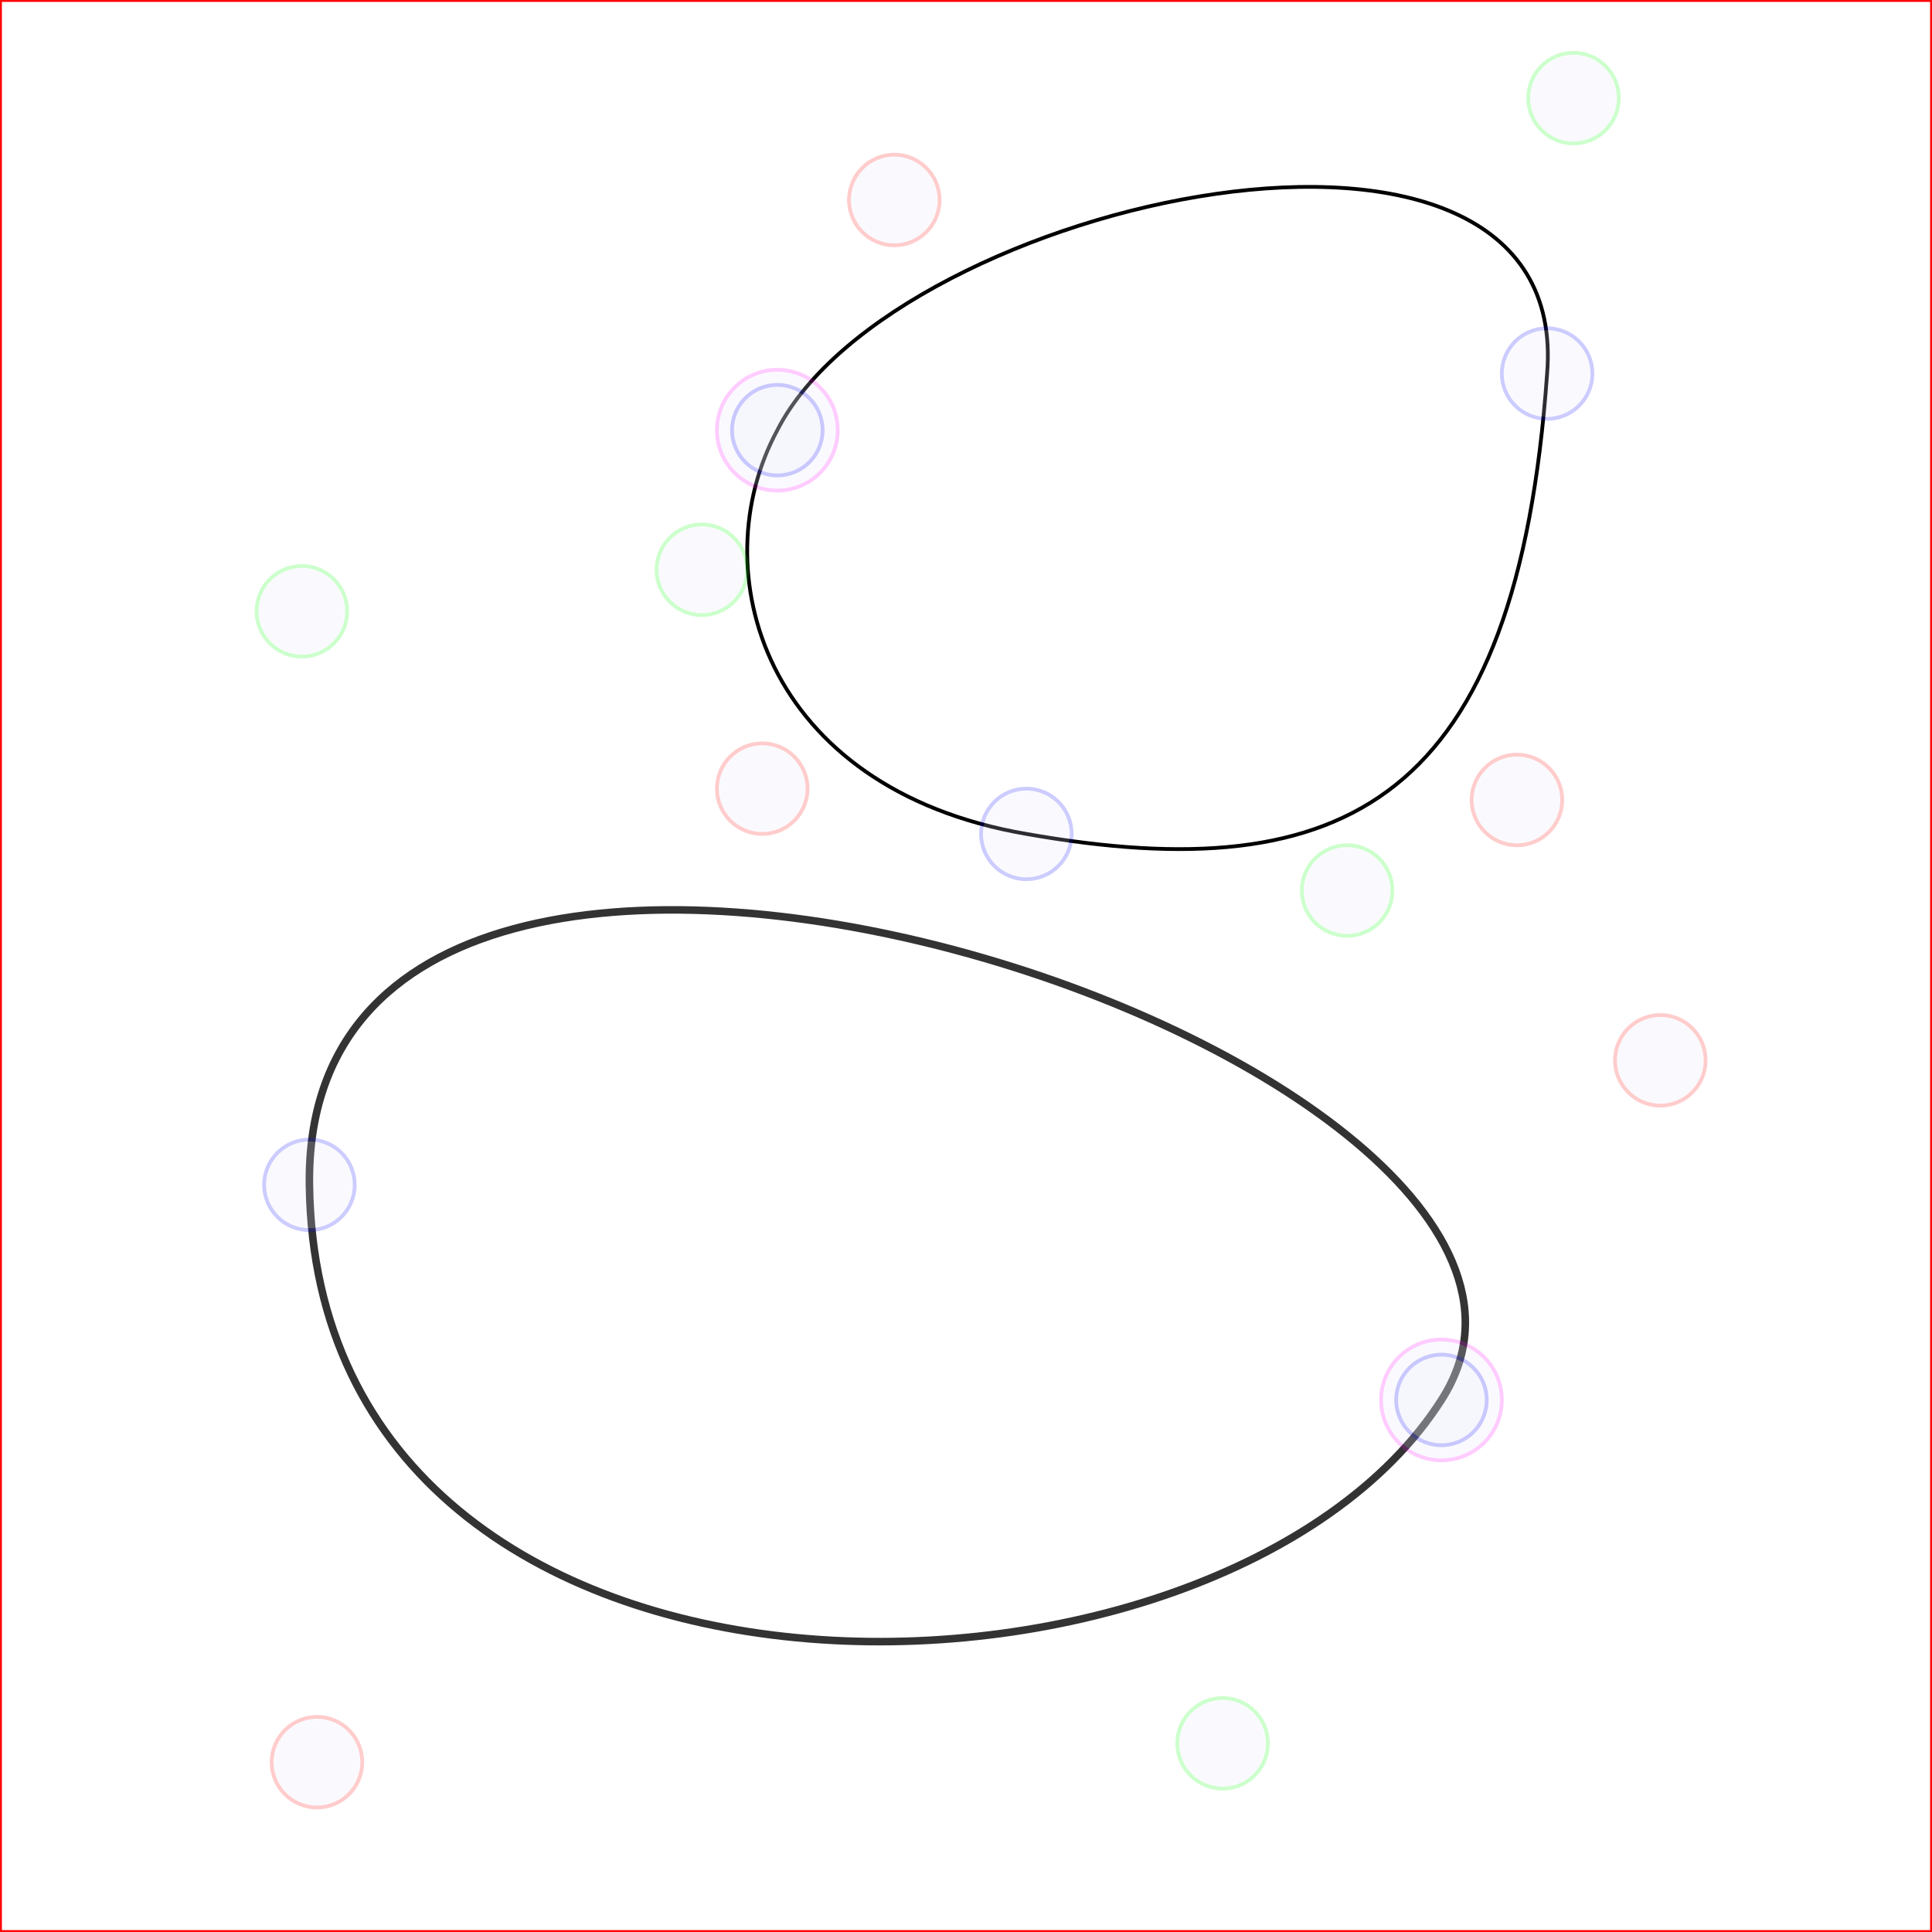
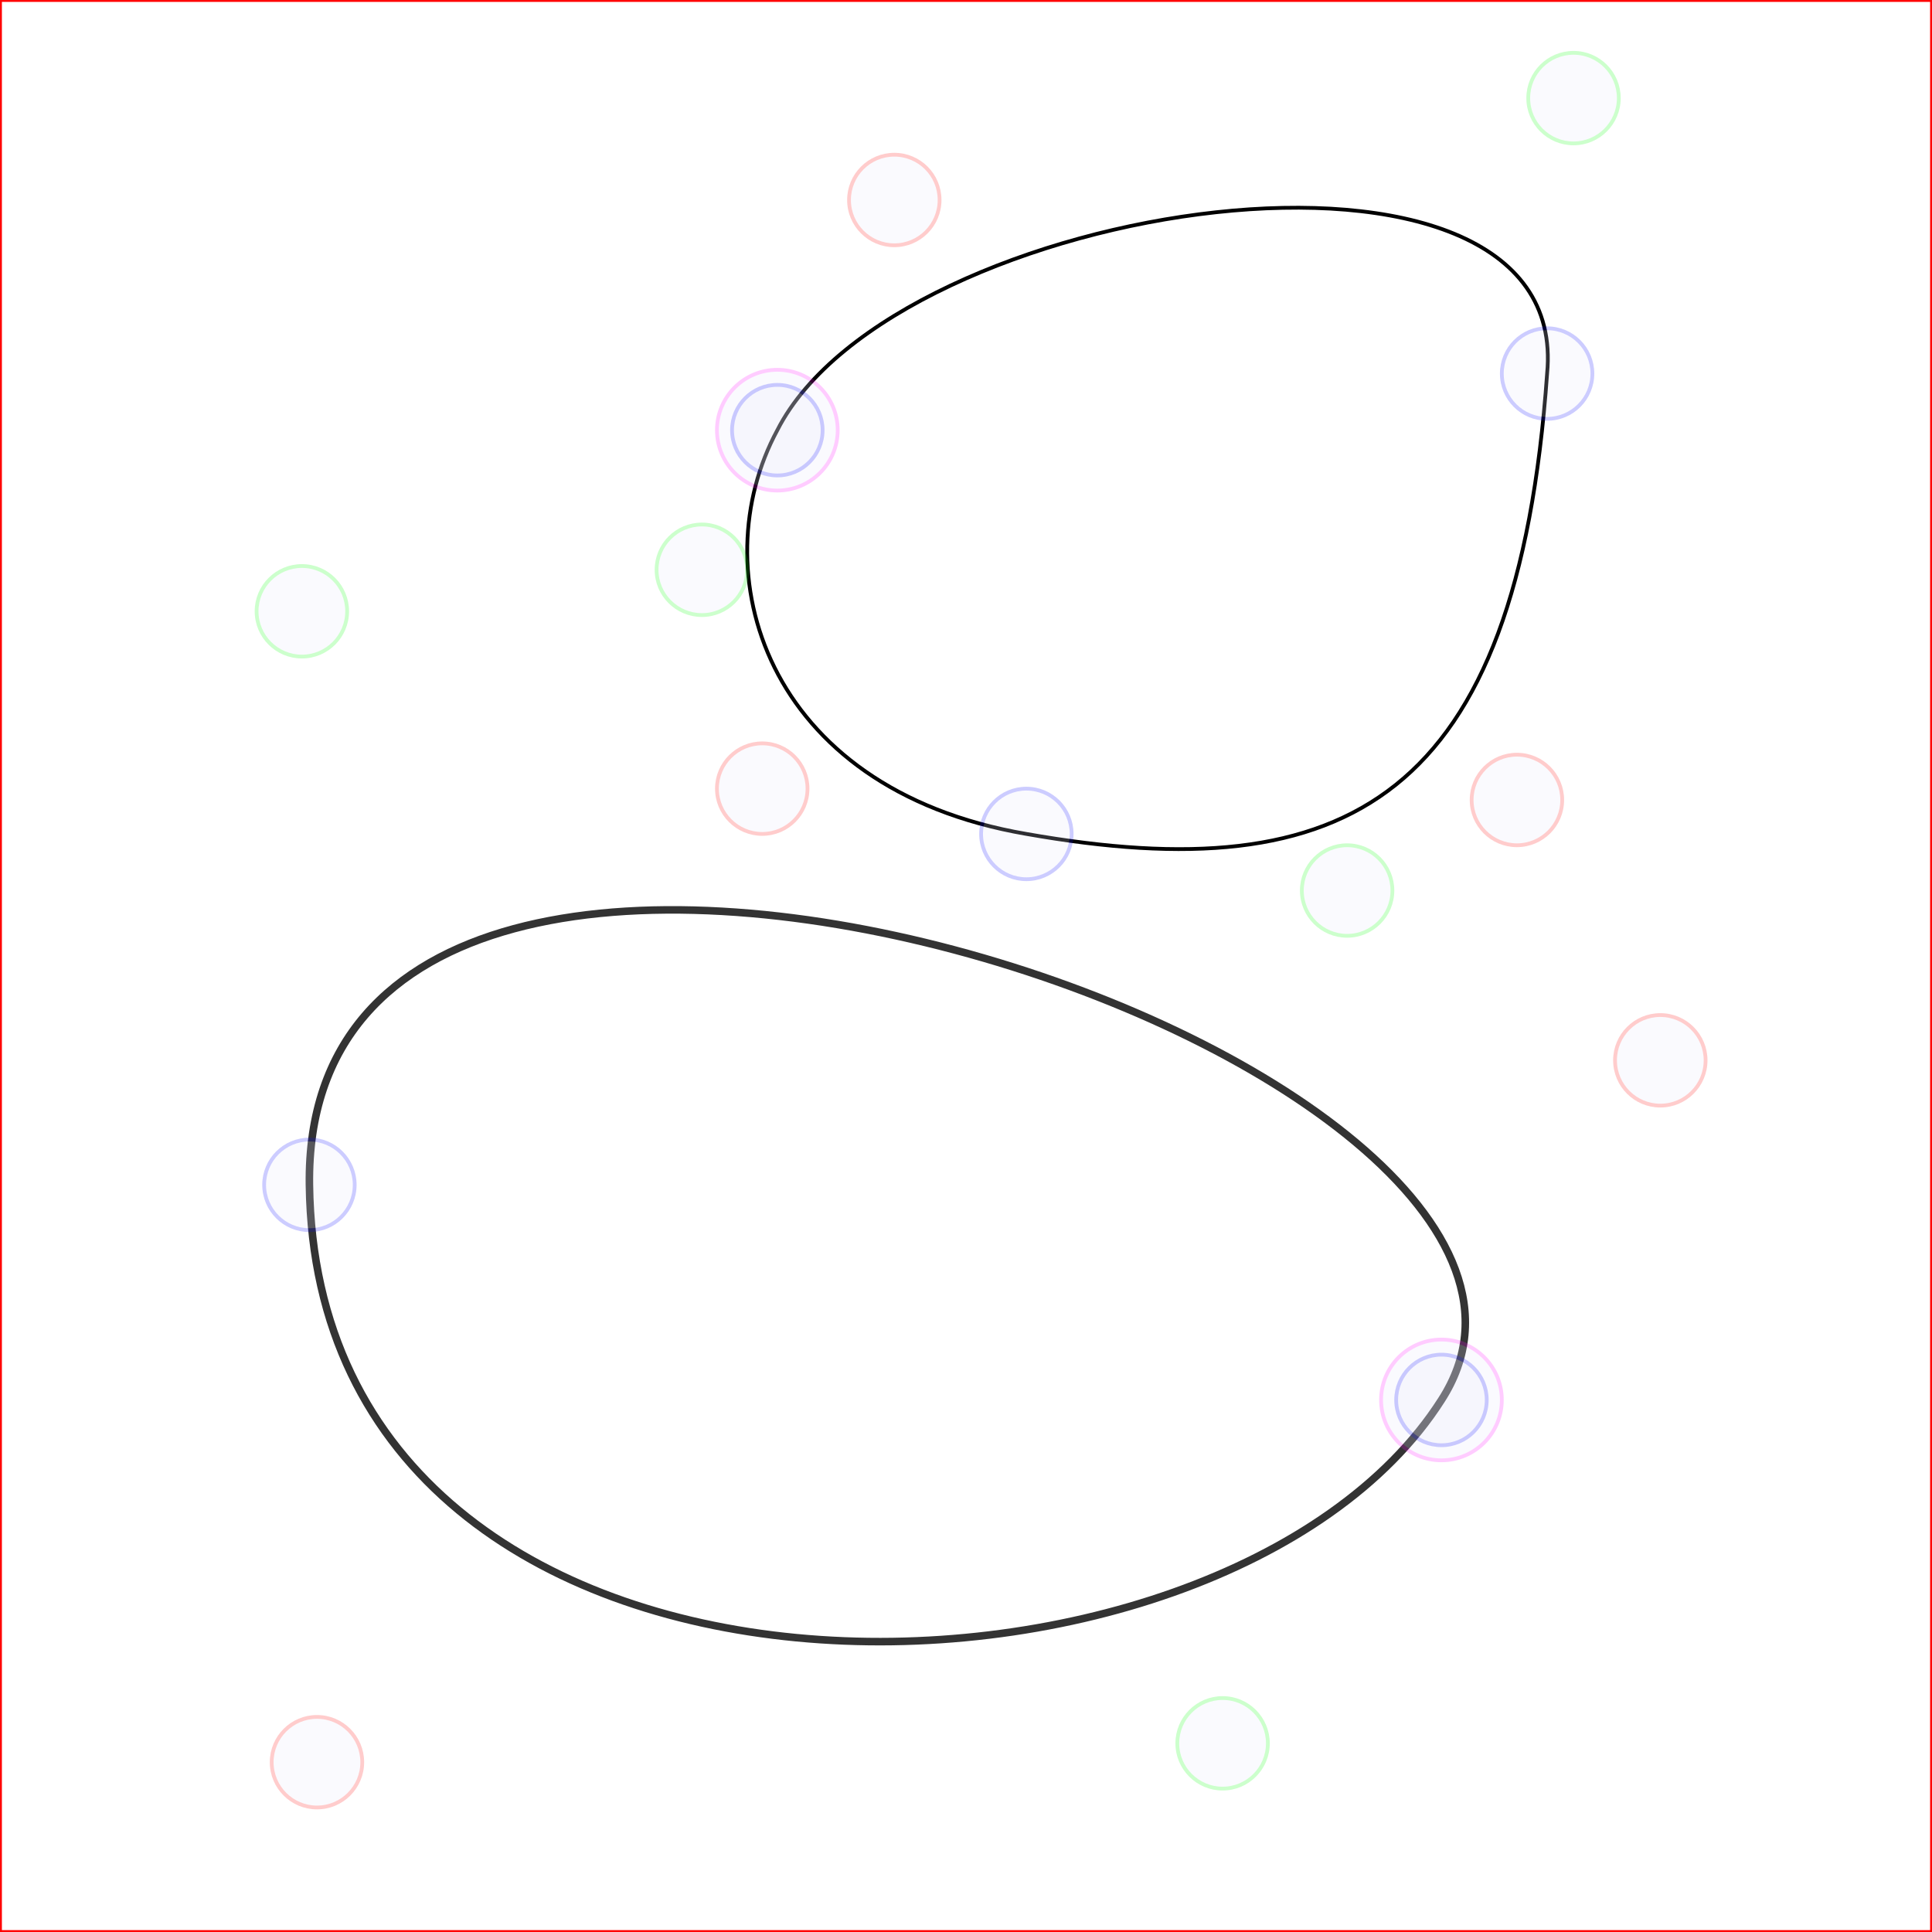
<svg xmlns="http://www.w3.org/2000/svg" height="512" width="512">
  <rect width="512" height="512" stroke="red" fill="white" />
  <path d="     M382 371      C      440 281 80 162 82 314      84 467 324 462 382 371 z" fill="none" stroke="#000" stroke-width="2px" stroke-opacity=".8" />
  <circle fill="Lavender" stroke="#f0f" cx="382" cy="371" r="16" opacity="0.2">
    <animate attributeName="opacity" to="1" begin="0s" dur="2s" fill="freeze" />
  </circle>
  <circle fill="Lavender" stroke="#f00" cx="440" cy="281" r="12" opacity="0.2">
    <animate attributeName="opacity" to="1" begin="2s" dur="1s" fill="freeze" />
  </circle>
  <circle fill="Lavender" stroke="#0f0" cx="80" cy="162" r="12" opacity="0.2">
    <animate attributeName="opacity" to="1" begin="3s" dur="1s" fill="freeze" />
  </circle>
  <circle fill="Lavender" stroke="#00f" cx="82" cy="314" r="12" opacity="0.2">
    <animate attributeName="opacity" to="1" begin="4s" dur="1s" fill="freeze" />
  </circle>
  <circle fill="Lavender" stroke="#f00" cx="84" cy="467" r="12" opacity="0.2">
    <animate attributeName="opacity" to="1" begin="5s" dur="1s" fill="freeze" />
  </circle>
  <circle fill="Lavender" stroke="#0f0" cx="324" cy="462" r="12" opacity="0.2">
    <animate attributeName="opacity" to="1" begin="6s" dur="1s" fill="freeze" />
  </circle>
  <circle fill="Lavender" stroke="#00f" cx="382" cy="371" r="12" opacity="0.2">
    <animate attributeName="opacity" to="1" begin="7s" dur="1s" fill="freeze" />
  </circle>
-   <path d="     M206 114     C     237 53 417 13 410 99      402 212 357 236 272 221      202 209 186 151 206 114z" fill="none" stroke="#000" stroke-width="1px" />
+   <path d="     M206 114     C     237 53 417 26 410 99      402 212 357 236 272 221      202 209 186 151 206 114z" fill="none" stroke="#000" stroke-width="1px" />
  <circle fill="Lavender" stroke="#f0f" cx="206" cy="114" r="16" opacity="0.2">
    <animate attributeName="opacity" to="1" begin="0s" dur="2s" fill="freeze" />
  </circle>
  <circle fill="Lavender" stroke="#f00" cx="237" cy="53" r="12" opacity="0.2">
    <animate attributeName="opacity" to="1" begin="2s" dur="1s" fill="freeze" />
  </circle>
  <circle fill="Lavender" stroke="#0f0" cx="417" cy="26" r="12" opacity="0.2">
    <animate attributeName="opacity" to="1" begin="3s" dur="1s" fill="freeze" />
  </circle>
  <circle fill="Lavender" stroke="#00f" cx="410" cy="99" r="12" opacity="0.2">
    <animate attributeName="opacity" to="1" begin="4s" dur="1s" fill="freeze" />
  </circle>
  <circle fill="Lavender" stroke="#f00" cx="402" cy="212" r="12" opacity="0.2">
    <animate attributeName="opacity" to="1" begin="5s" dur="1s" fill="freeze" />
  </circle>
  <circle fill="Lavender" stroke="#0f0" cx="357" cy="236" r="12" opacity="0.2">
    <animate attributeName="opacity" to="1" begin="6s" dur="1s" fill="freeze" />
  </circle>
  <circle fill="Lavender" stroke="#00f" cx="272" cy="221" r="12" opacity="0.2">
    <animate attributeName="opacity" to="1" begin="7s" dur="1s" fill="freeze" />
  </circle>
  <circle fill="Lavender" stroke="#f00" cx="202" cy="209" r="12" opacity="0.2">
    <animate attributeName="opacity" to="1" begin="8s" dur="1s" fill="freeze" />
  </circle>
  <circle fill="Lavender" stroke="#0f0" cx="186" cy="151" r="12" opacity="0.2">
    <animate attributeName="opacity" to="1" begin="9s" dur="1s" fill="freeze" />
  </circle>
  <circle fill="Lavender" stroke="#00f" cx="206" cy="114" r="12" opacity="0.2">
    <animate attributeName="opacity" to="1" begin="10s" dur="1s" fill="freeze" />
  </circle>
</svg>
